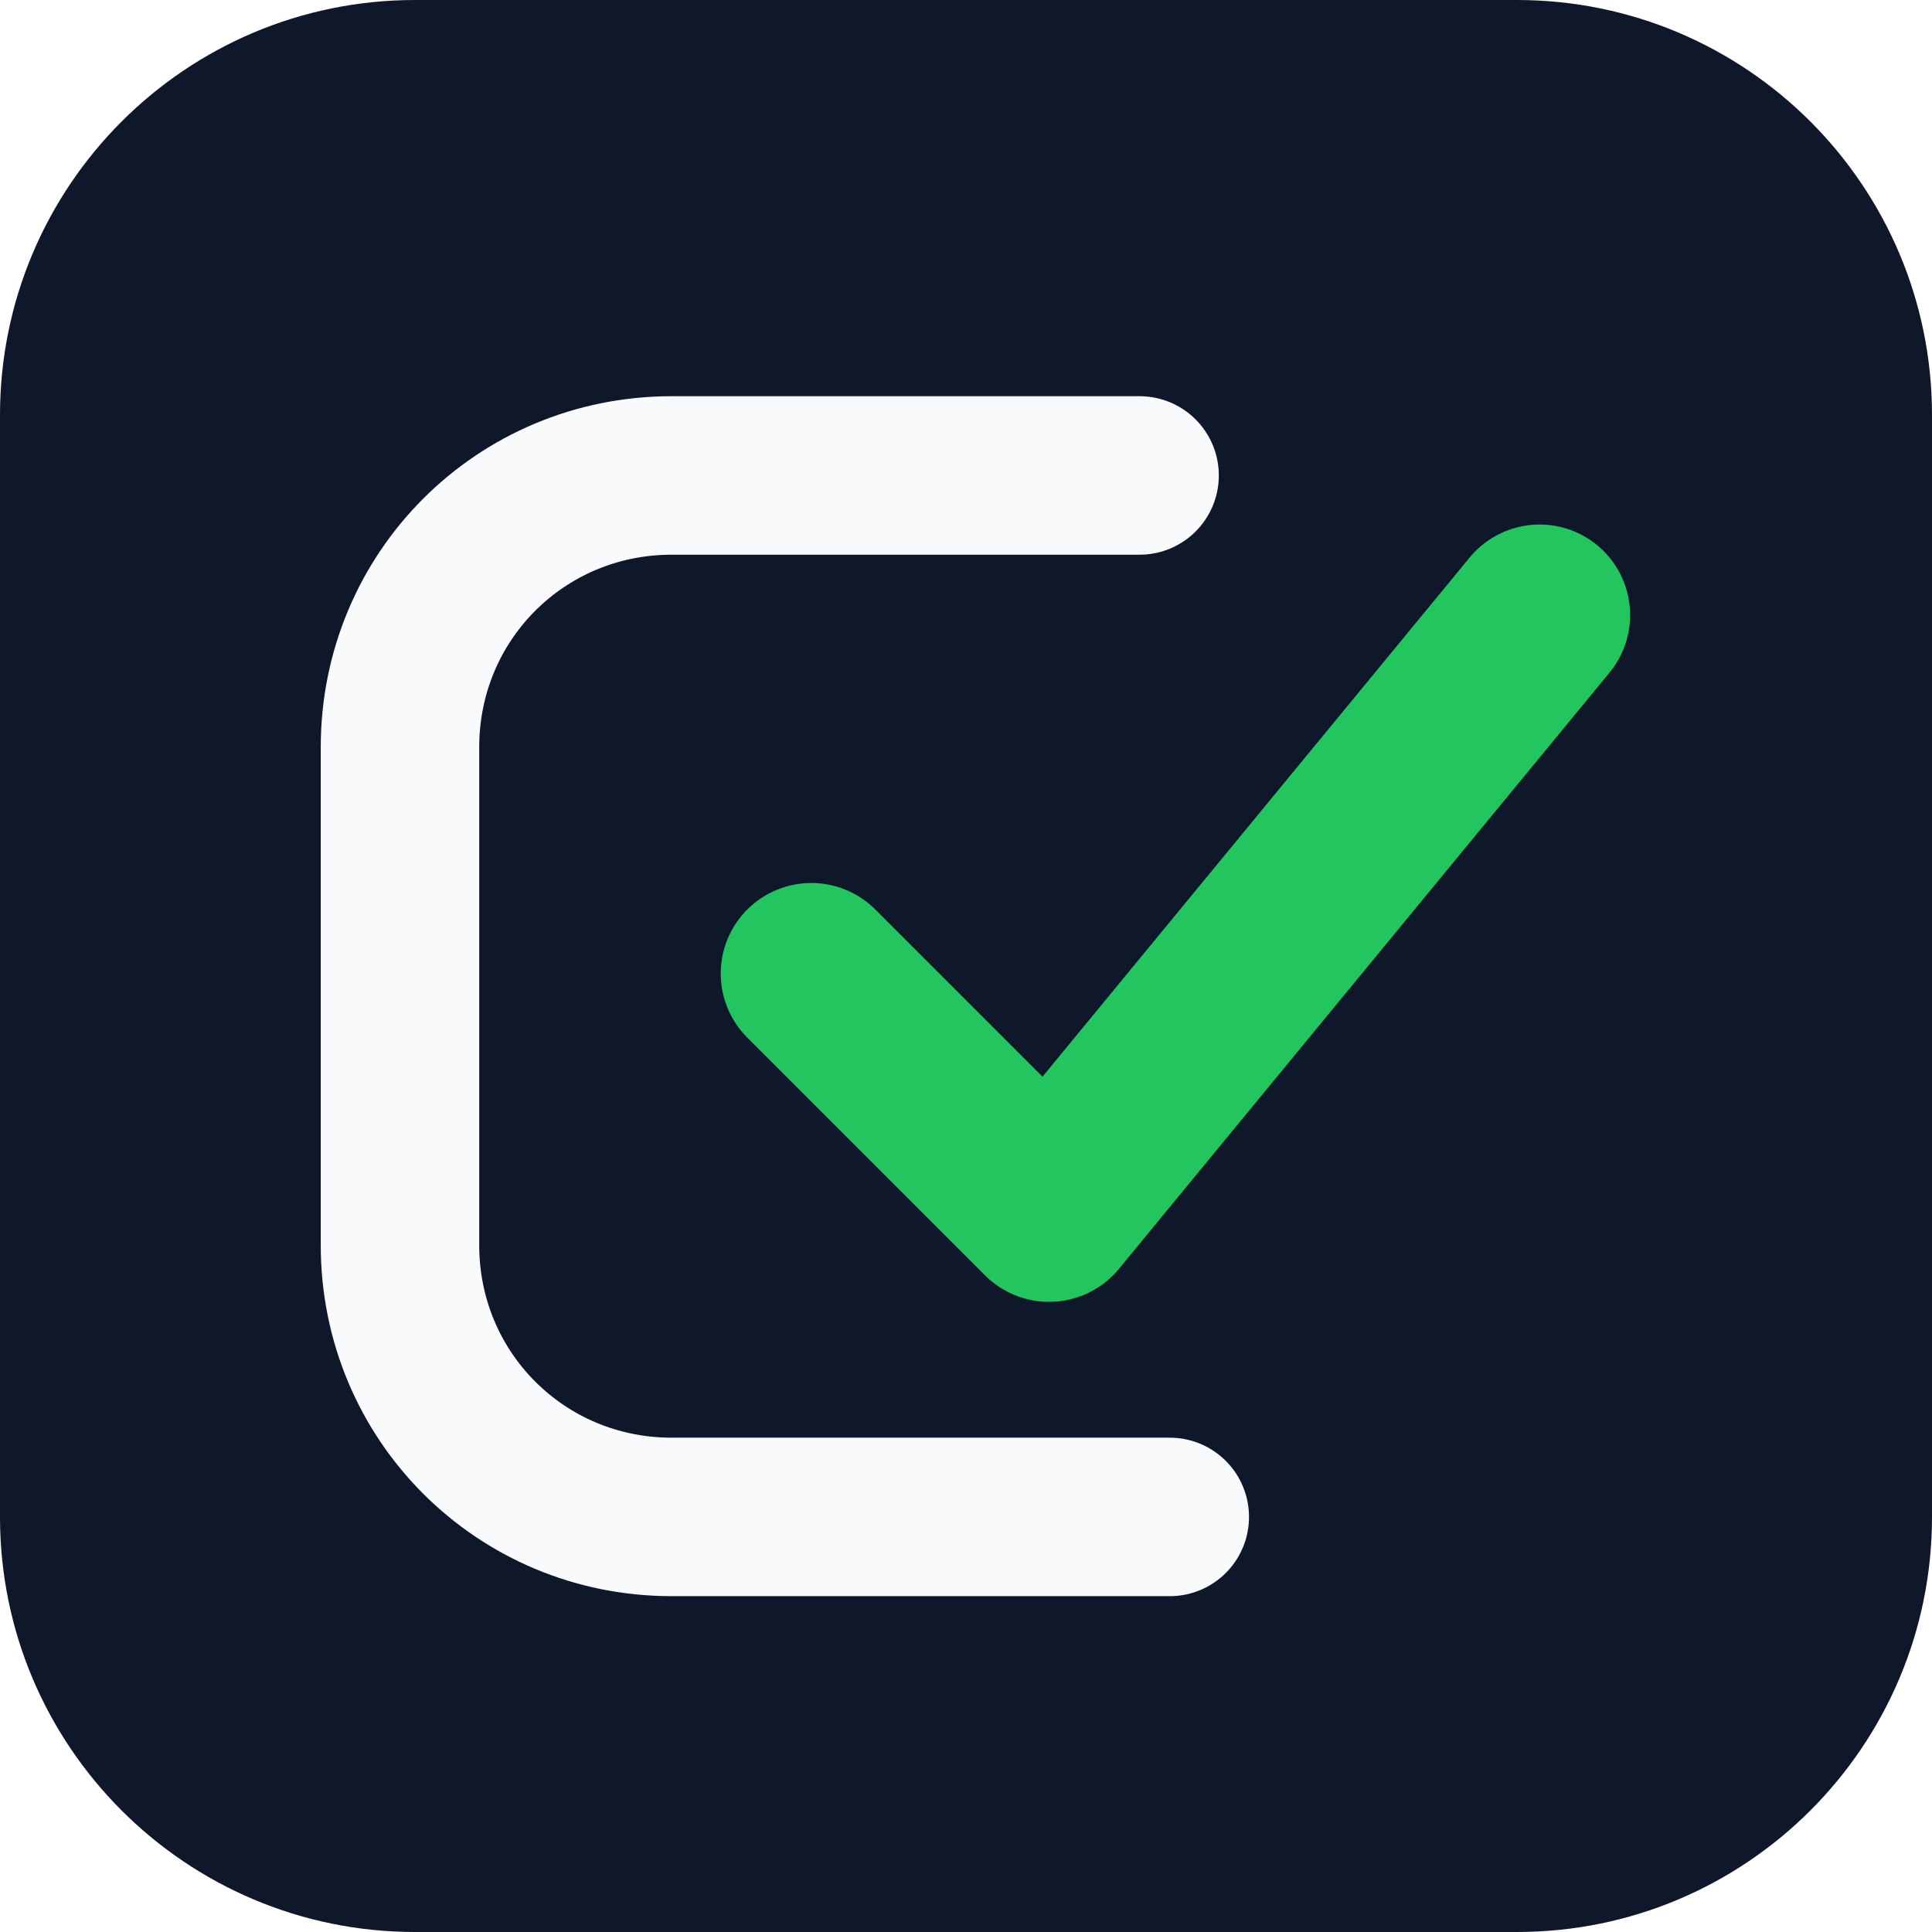
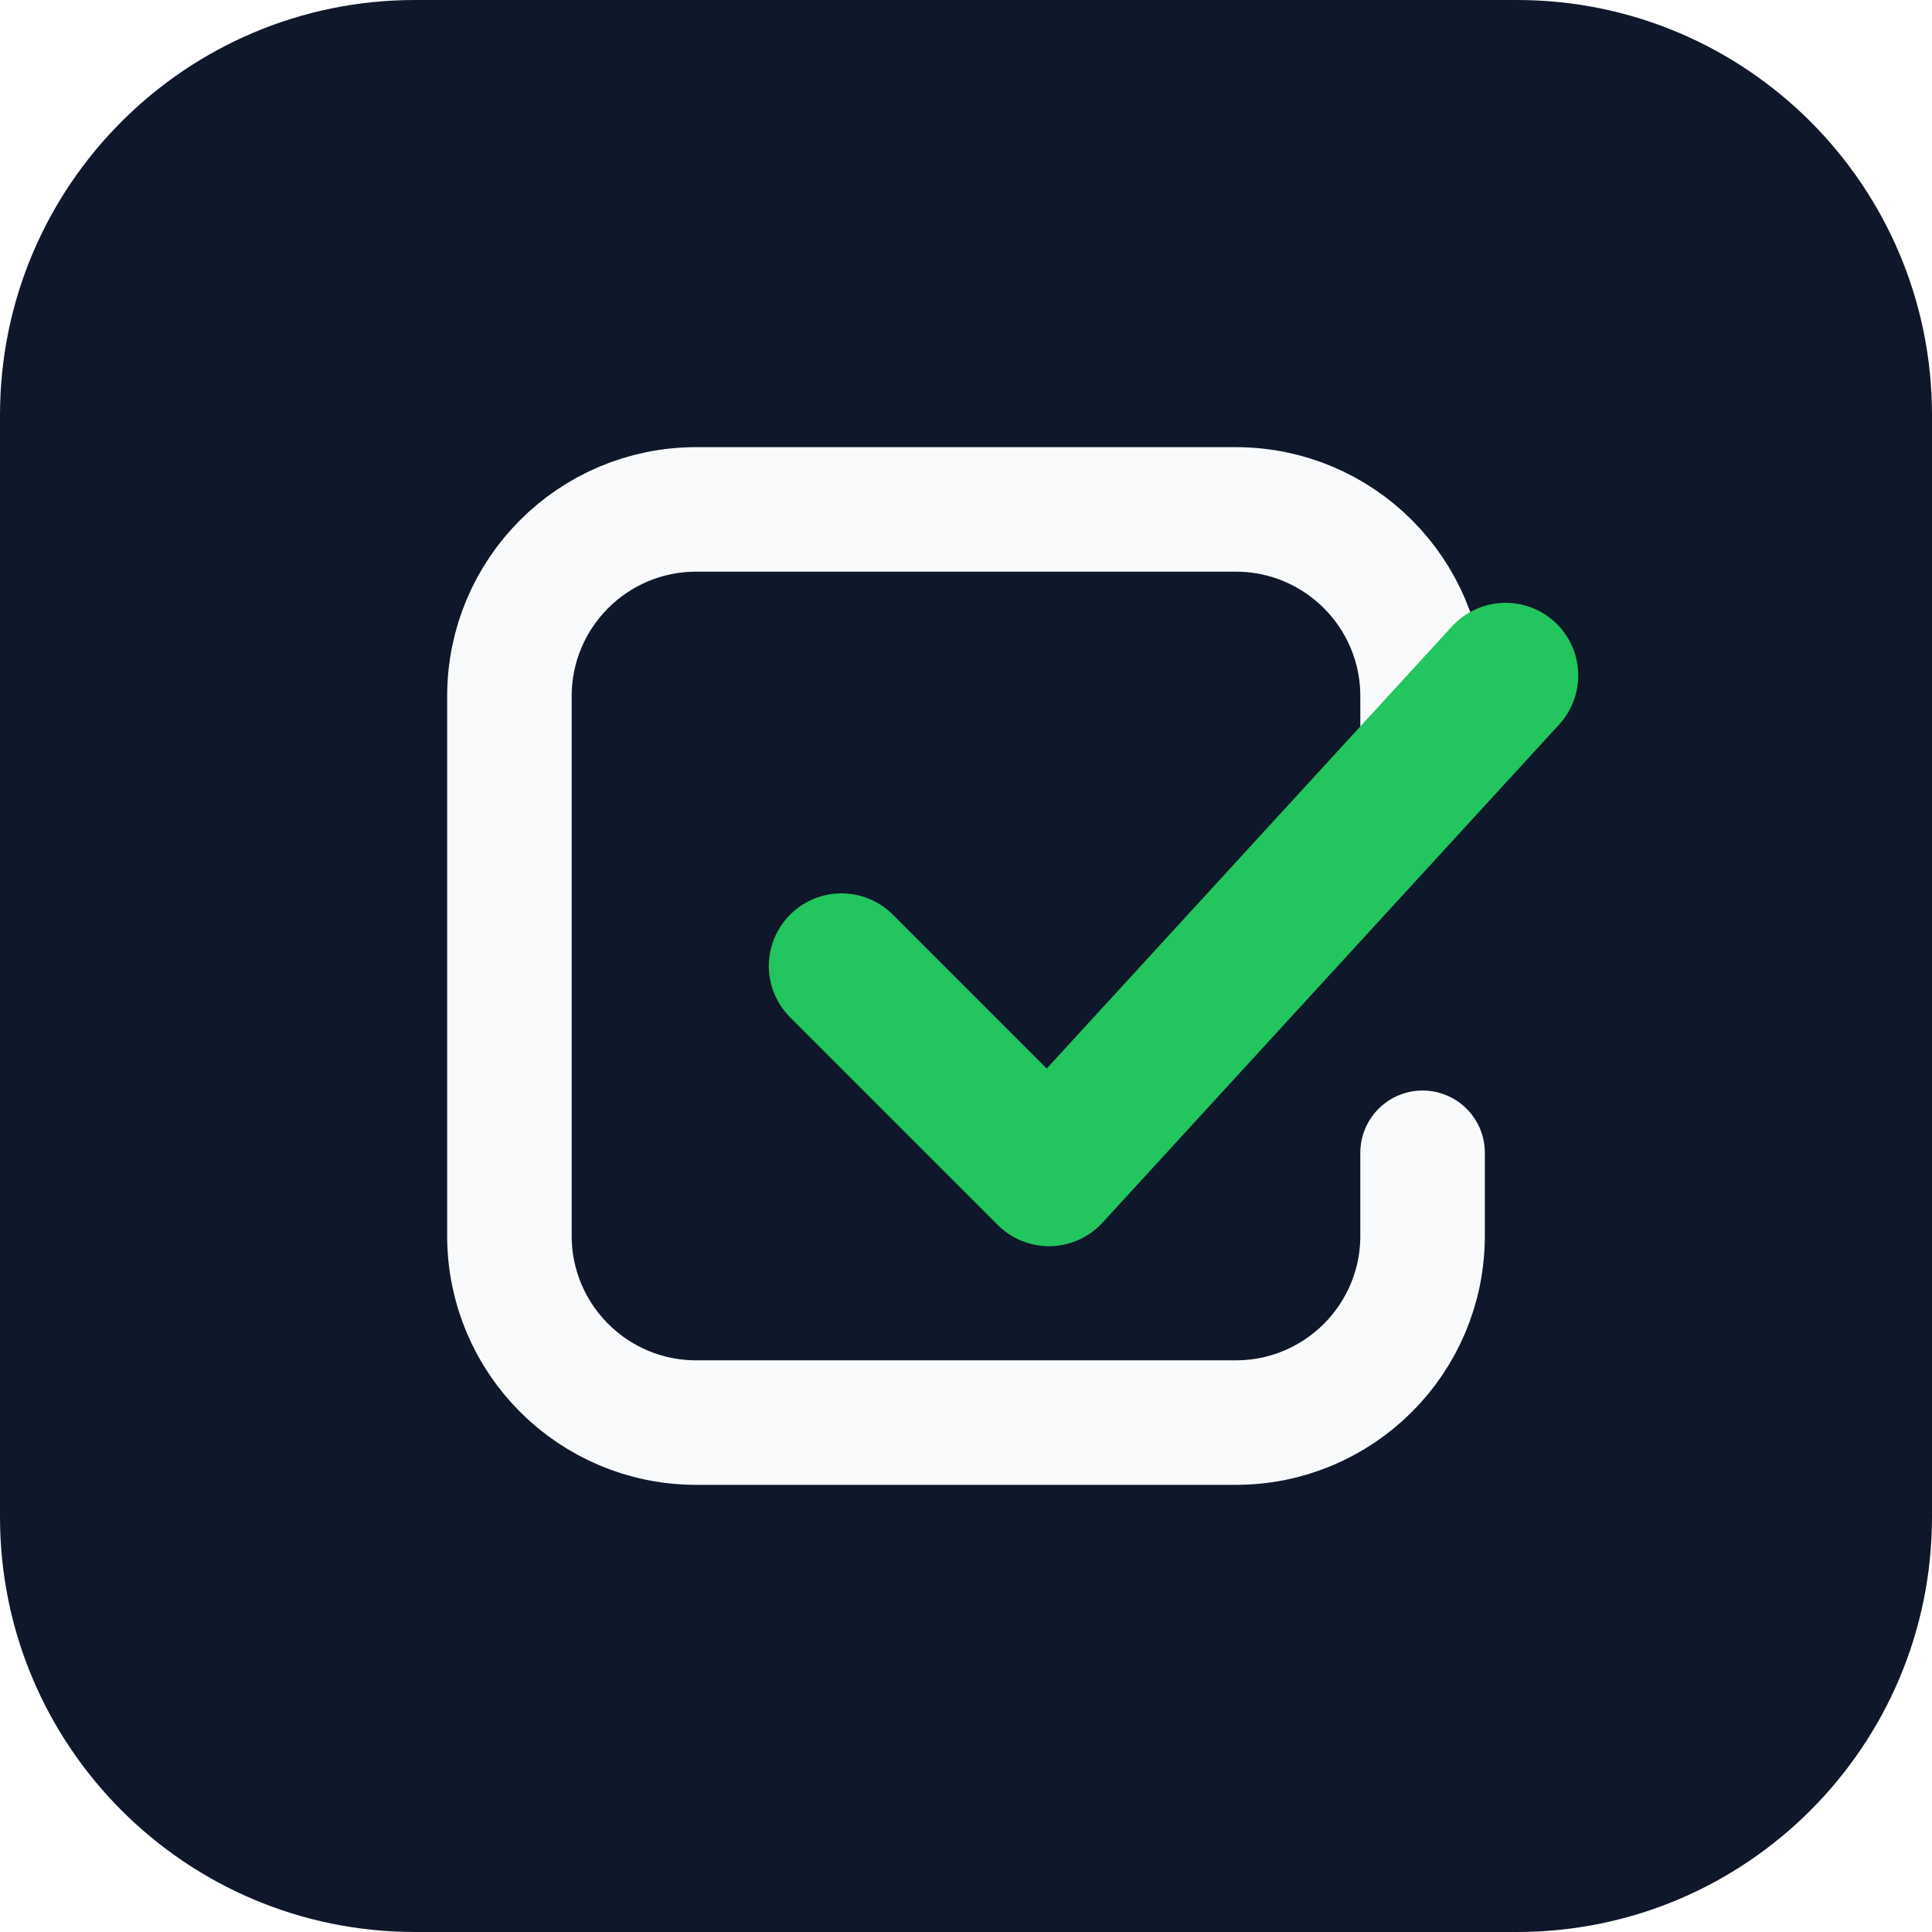
- <svg xmlns="http://www.w3.org/2000/svg" viewBox="0 0 1024 1024" role="img" aria-labelledby="title">
+ <svg xmlns="http://www.w3.org/2000/svg" viewBox="0 0 1024 1024" role="img" aria-labelledby="title description">
  <rect width="1024" height="1024" rx="220" fill="#0F172A" />
-   <path d="M604 252H356c-80 0-144 64-144 144v264c0 80 64 144 144 144h264" fill="none" stroke="#F8FAFC" stroke-width="84" stroke-linecap="round" stroke-linejoin="round" />
-   <path d="m430 516 126 126 260-316" fill="none" stroke="#22C55E" stroke-width="96" stroke-linecap="round" stroke-linejoin="round" />
+   <g transform="translate(160 160) scale(11)">
+     <path d="M54 21v-2a9 9 0 0 0-9-9H19a9 9 0 0 0-9 9v26a9 9 0 0 0 9 9h26a9 9 0 0 0 9-9v-4" fill="none" stroke="#F8FAFC" stroke-width="6" stroke-linecap="round" stroke-linejoin="round" />
+     <path d="m26 32 10 10 22-24" fill="none" stroke="#22C55E" stroke-width="7" stroke-linecap="round" stroke-linejoin="round" />
+   </g>
</svg>
